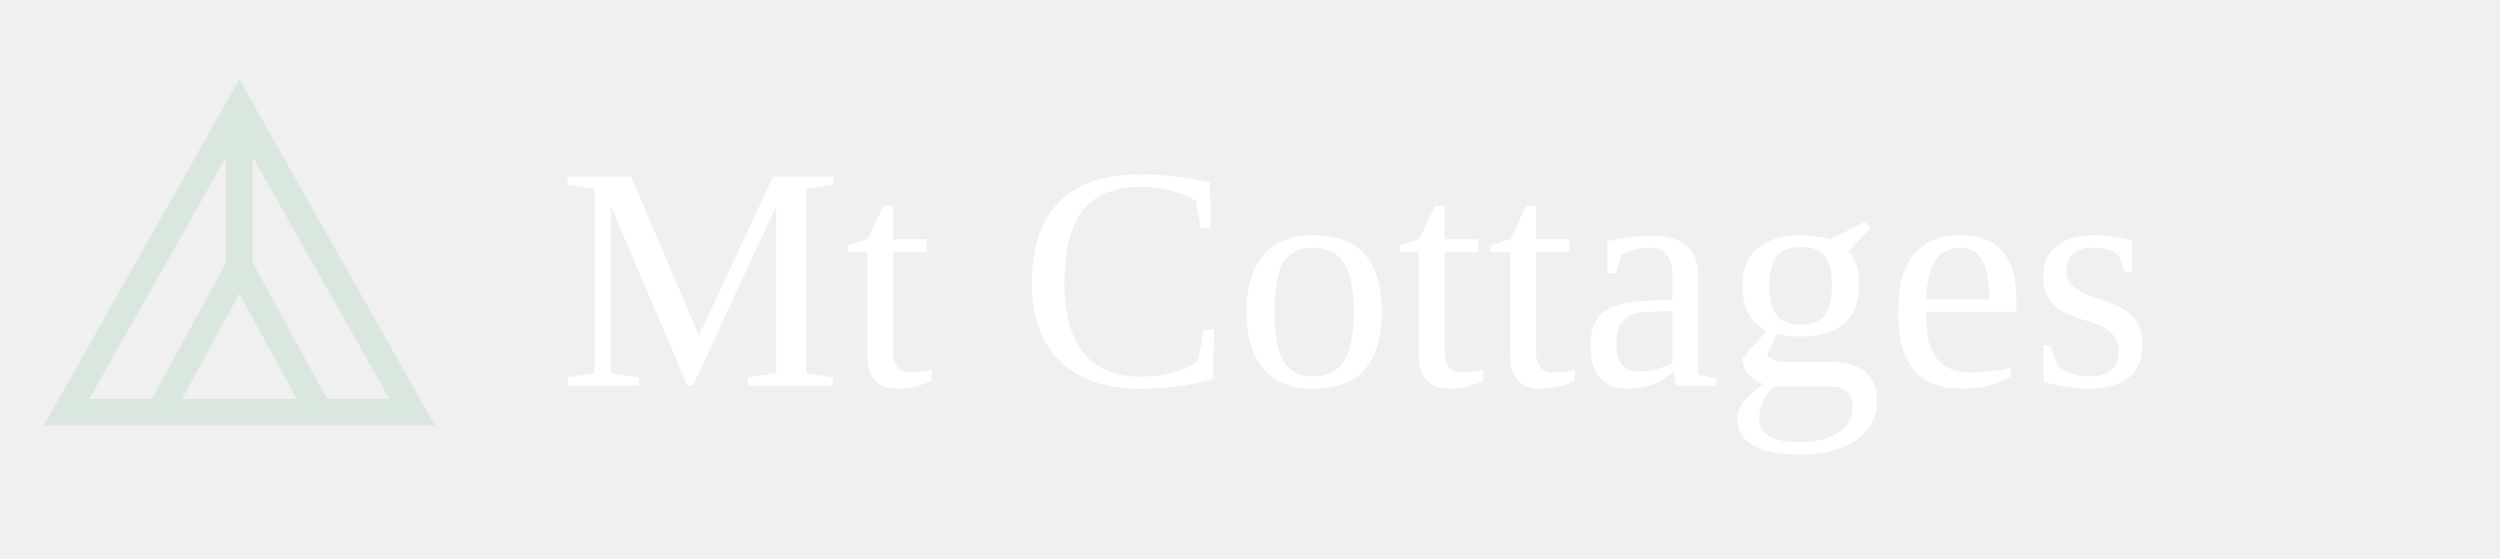
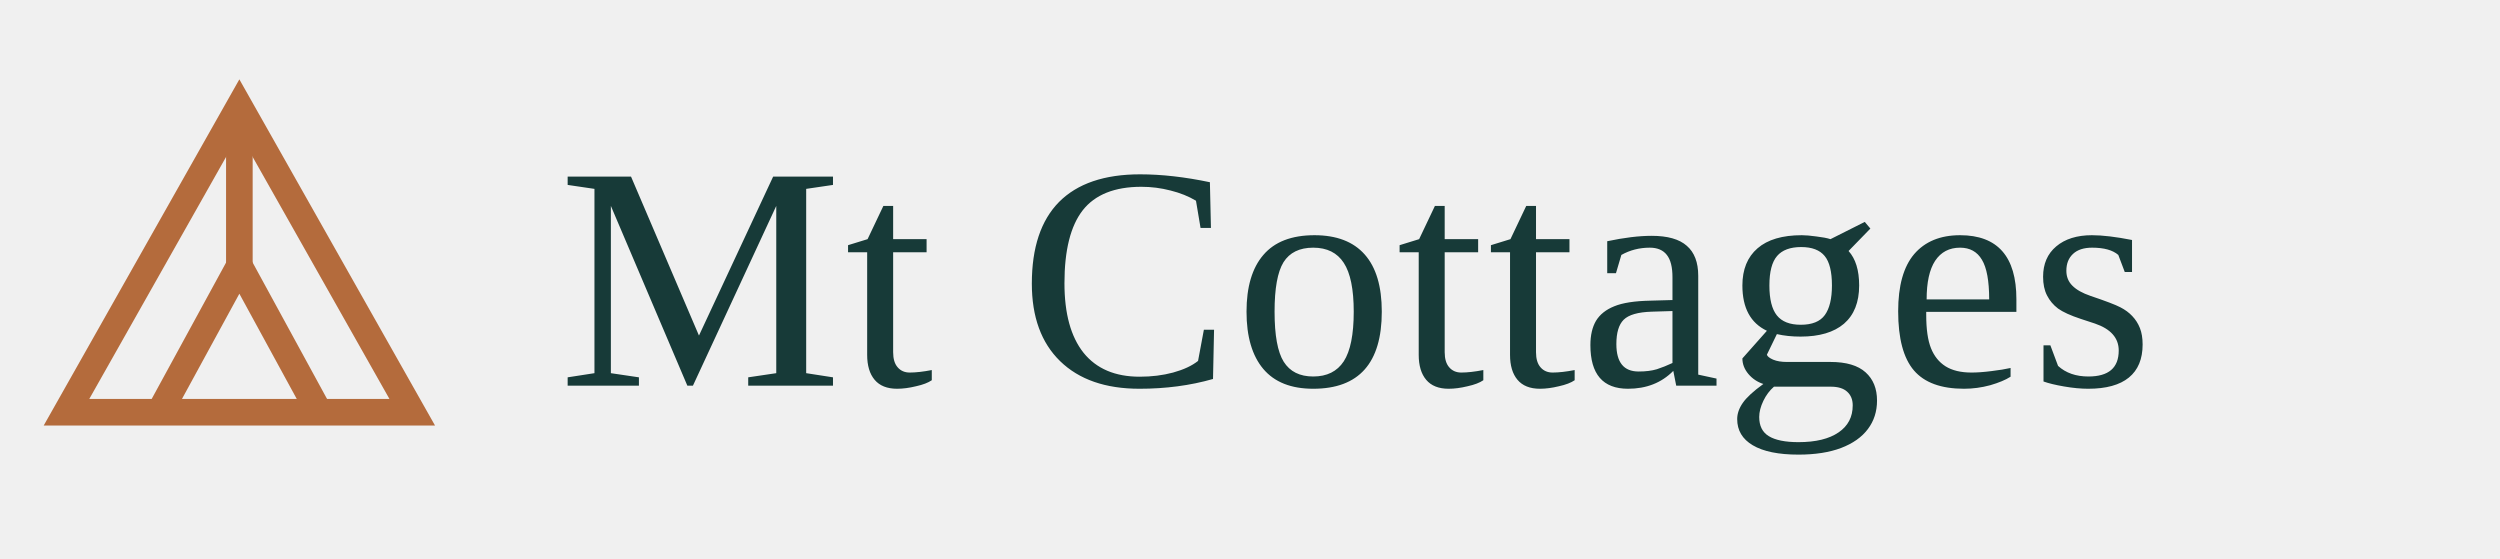
<svg xmlns="http://www.w3.org/2000/svg" width="188" height="42" viewBox="0 0 188 42" role="img" aria-labelledby="title">
-   <g fill="none" stroke="#d9e7df" stroke-width="2">
+   <g fill="none" stroke="#b46b3c" stroke-width="2">
    <path d="M5 31 18 8l13 23H5Z" />
    <path d="m12 31 6-11 6 11" />
    <path d="M18 8v12" />
  </g>
-   <text x="42" y="29" fill="#fff" font-family="Georgia, 'Times New Roman', serif" font-size="24" letter-spacing=".2">Mt Cottages</text>
+   <text x="42" y="29" fill="#173a38" font-family="Georgia, 'Times New Roman', serif" font-size="24" letter-spacing=".2">Mt Cottages</text>
</svg>
